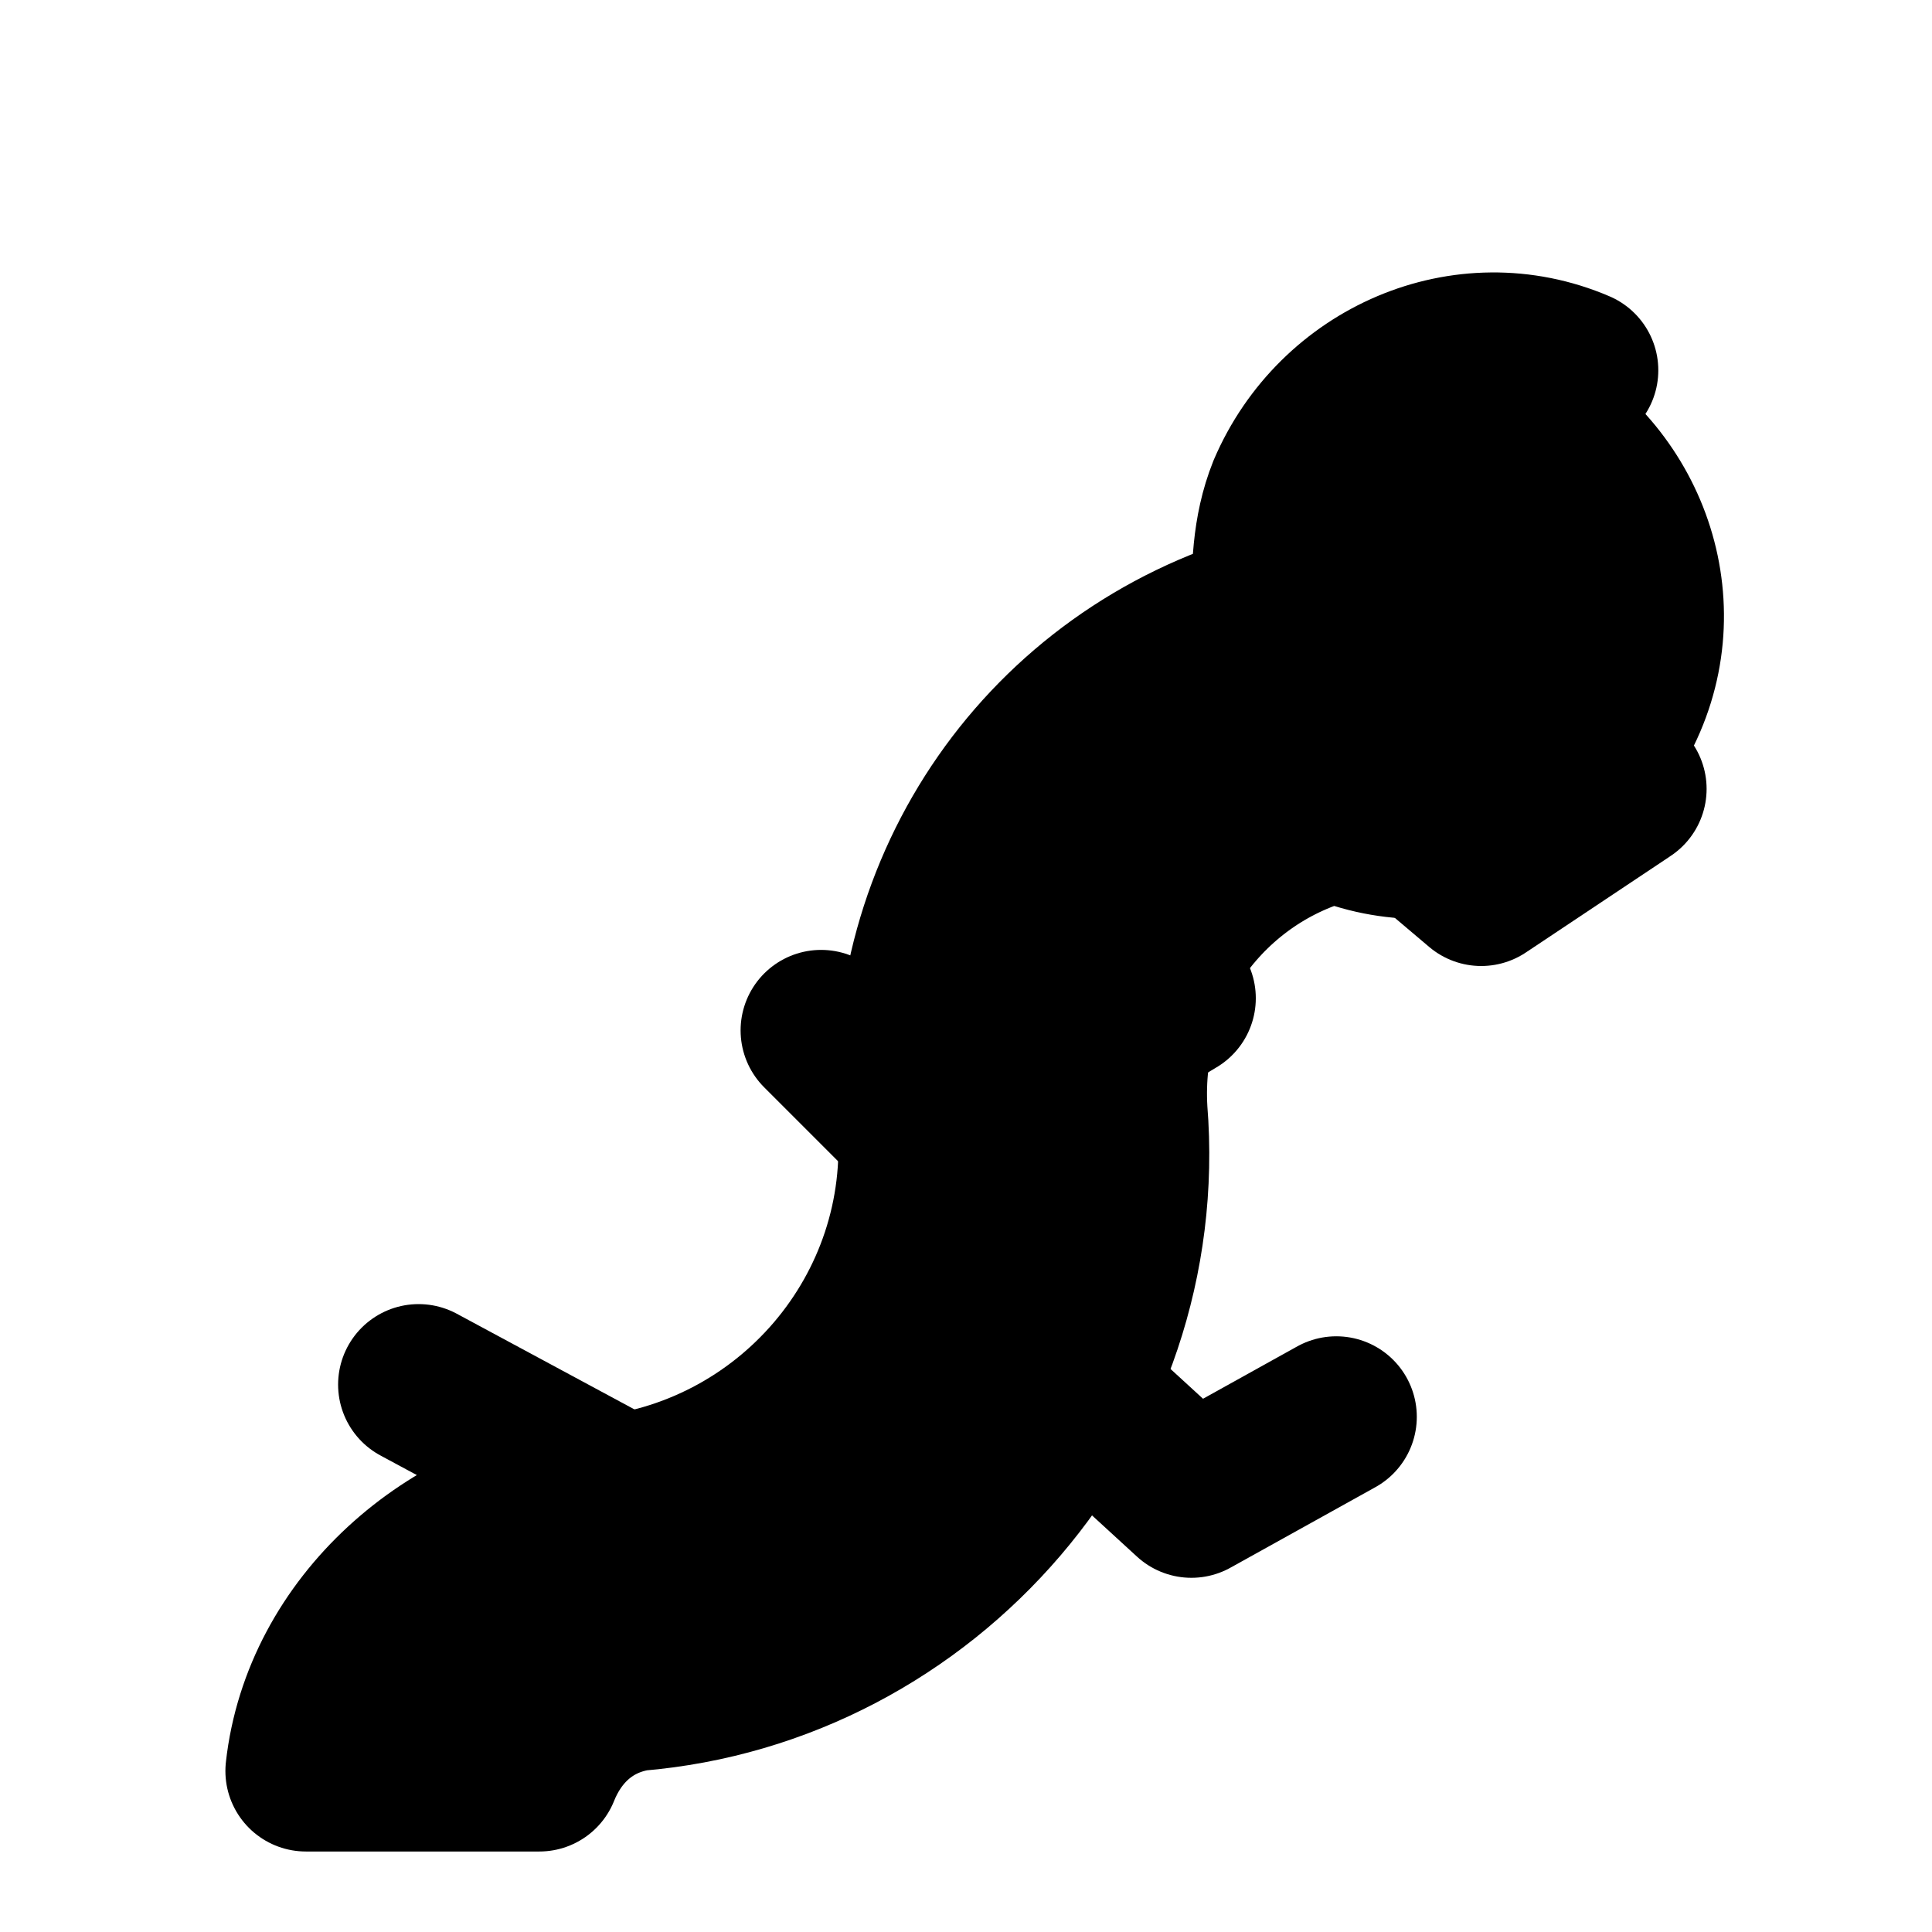
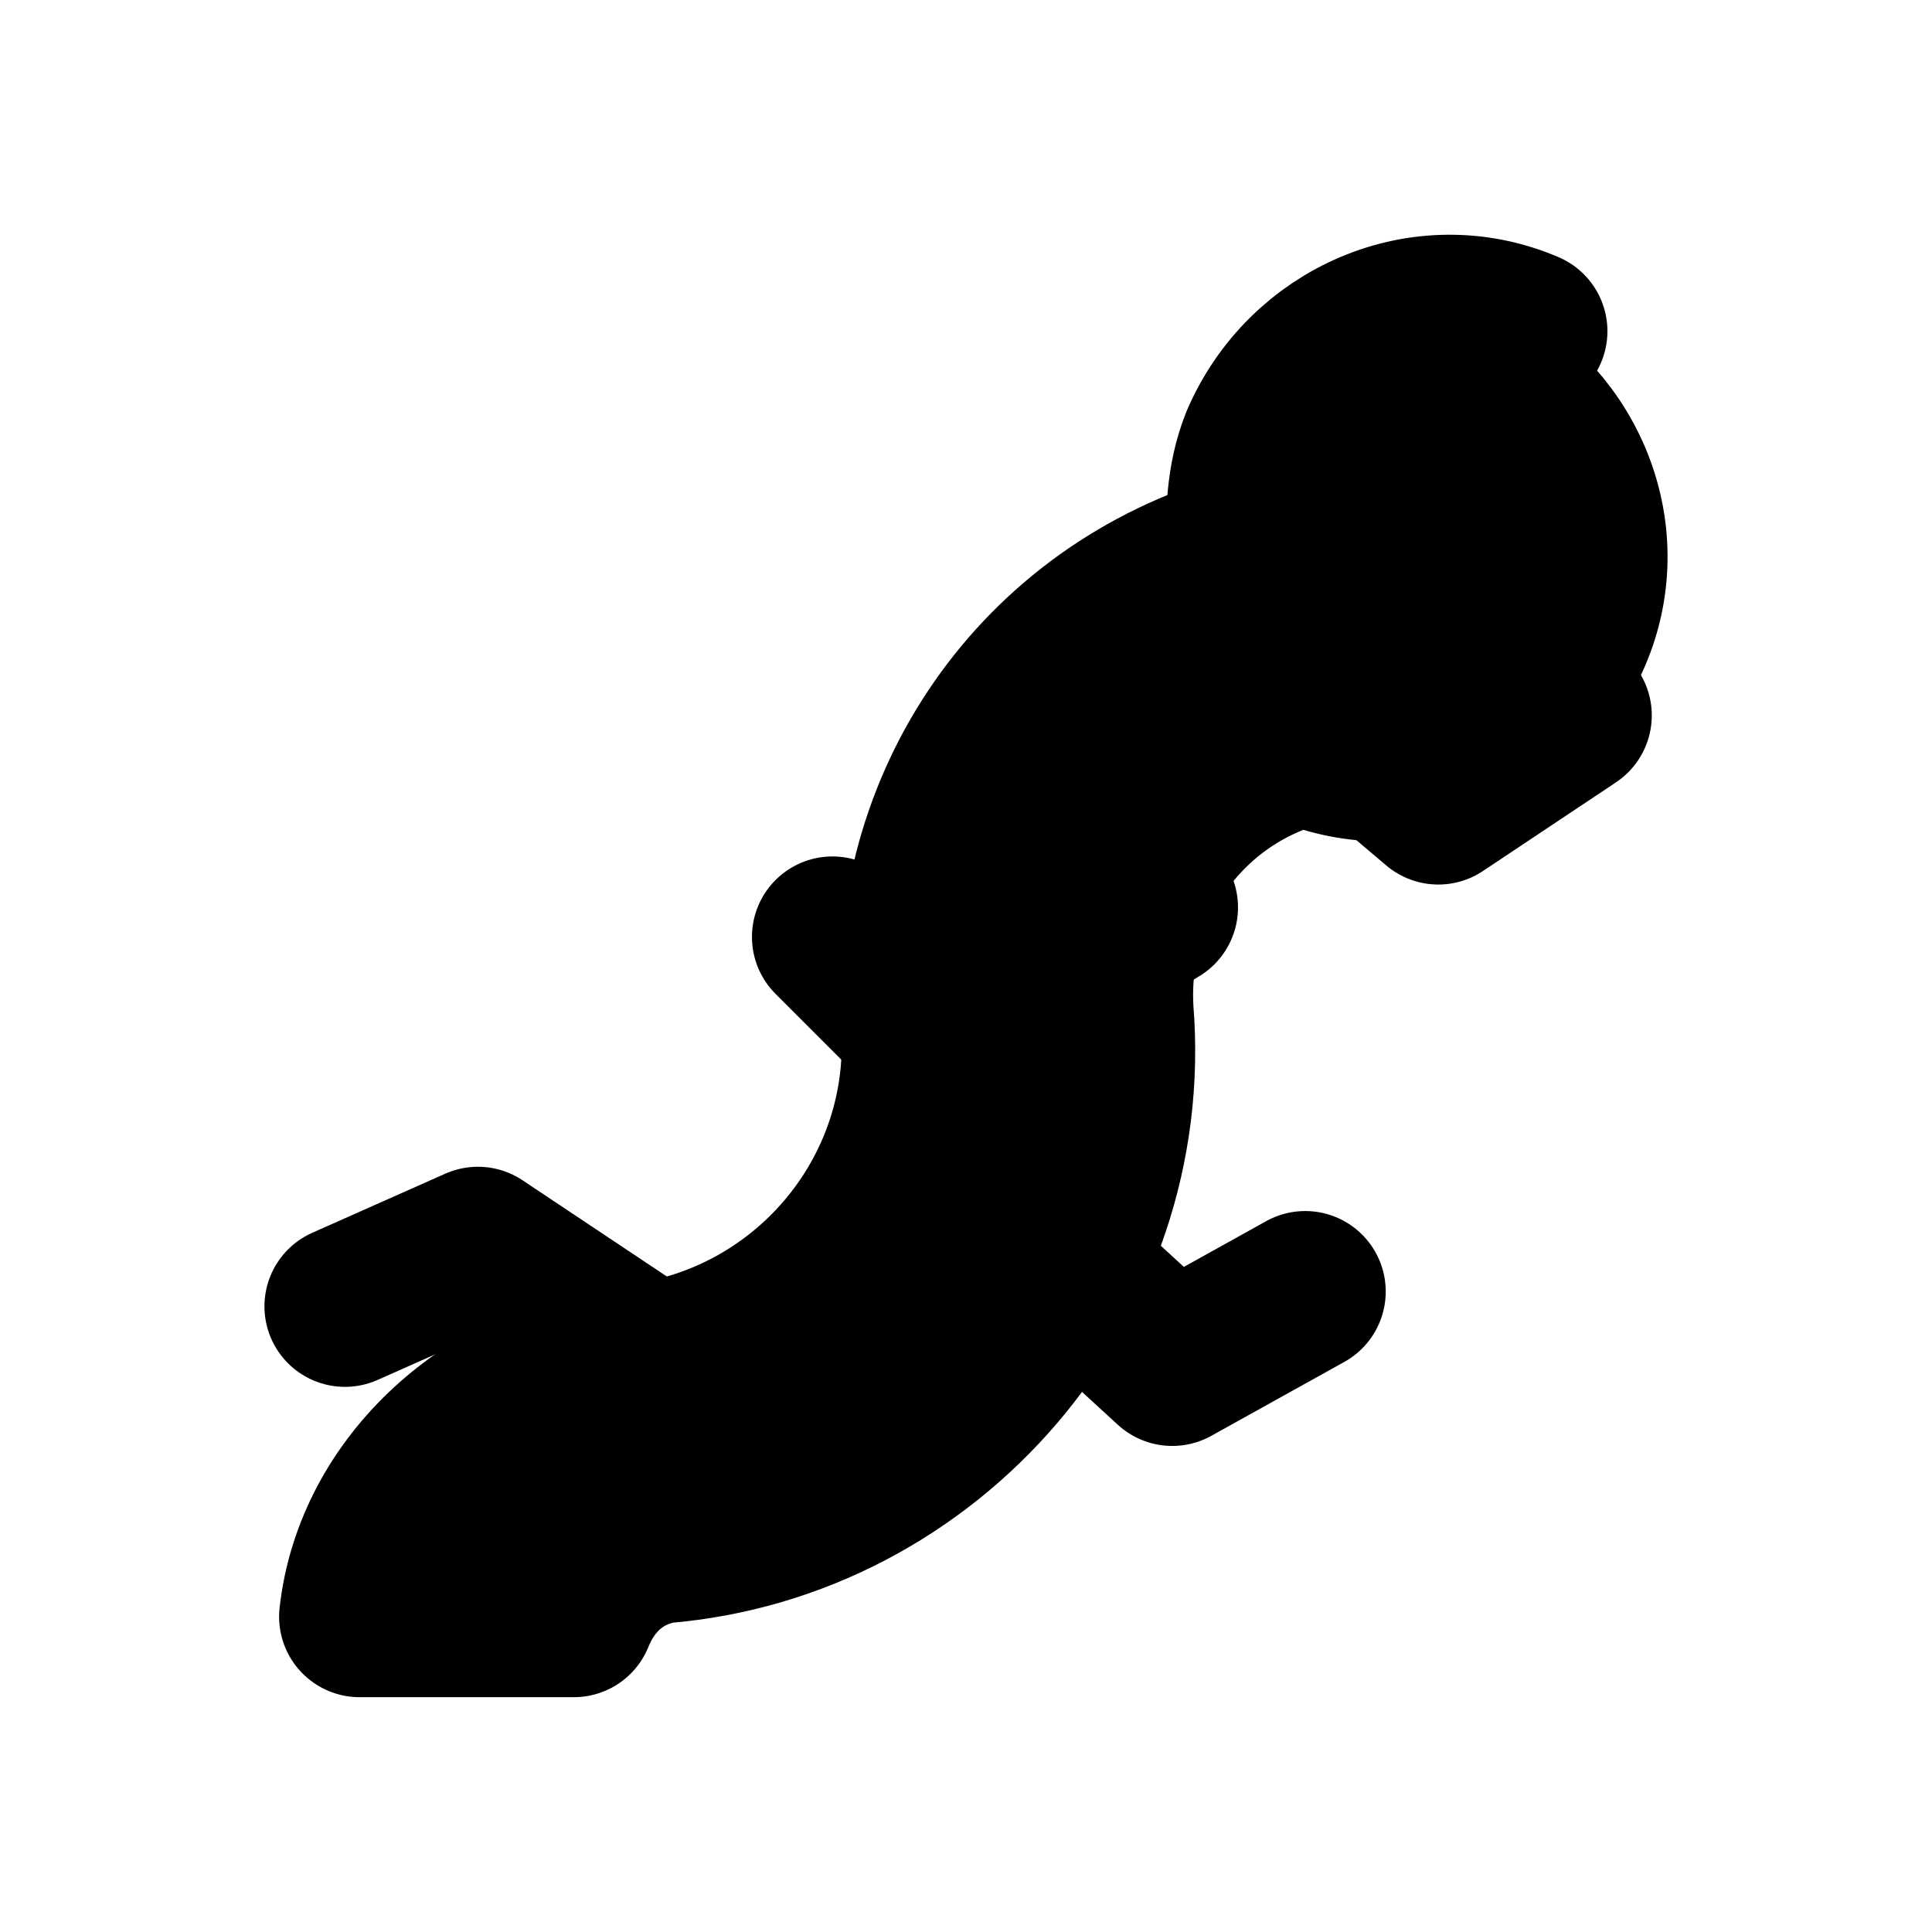
<svg xmlns="http://www.w3.org/2000/svg" width="24" height="24" viewBox="0 0 24 24" fill="currentColor" stroke="currentColor" stroke-width="2" stroke-linecap="round" stroke-linejoin="round" fill-rule="evenodd">
-   <path d="M 19.6 4.6 c -1.4 -.6 -3 .1 -3.6 1.5 c -.2 .5 -.2 1 -.2 1.5 c -2.8 .8 -4.6 3.4 -4.4 6.3 c .2 2.4 -1.6 4.5 -4 4.7 c -1.8 .2 -3.4 1.6 -3.6 3.4 h 2.9 c .2 -.5 .6 -.9 1.2 -1 c 3.6 -.3 6.4 -3.5 6.1 -7.2 c -.1 -1.7 1 -3.2 2.6 -3.6 c 1.4 .6 3 -.1 3.6 -1.5 c .6 -1.4 -.1 -3 -1.5 -3.6 z" />
-   <circle fill="none" cx="18.4" cy="7.2" r="0.6" />
-   <path fill="none" d="M 15.8 8.8 l 2.6 2.2 1.8 -1.2" />
-   <path fill="none" d="M 14.6 12.4 l -3 1.8 -1.4 -1.4" />
-   <path fill="none" d="M 12.4 16.4 l 2.4 2.2 1.8 -1" />
-   <path fill="none" d="M 7.8 18.6 l -2.6 -1.4" />
+   <path d="M 18.968,4.114 c -1.285,-0.551 -2.753,0.092 -3.304,1.377 c -0.184,0.459 -0.184,0.918 -0.184,1.377 c -2.57,0.734 -4.221,3.12 -4.038,5.782 c 0.184,2.202 -1.468,4.13 -3.671,4.313 c -1.652,0.184 -3.12,1.468 -3.304,3.12 l 2.661,0 c 0.184,-0.459 0.551,-0.826 1.101,-0.918 c 3.304,-0.275 5.873,-3.212 5.598,-6.607 c -0.092,-1.56 0.918,-2.937 2.386,-3.304 c 1.285,0.551 2.753,-0.092 3.304,-1.377 c 0.551,-1.285 -0.092,-2.753 -1.377,-3.304 z" />
+   <circle data-role="eye" fill="currentColor" stroke="none" cx="17.867" cy="6.5" r="0.688" />
+   <path data-role="leg" fill="none" d="M 15.481,7.969 l 2.386,2.019 l 1.652,-1.101" />
+   <path data-role="leg" fill="none" d="M 14.379,11.272 l -2.753,1.652 l -1.285,-1.285" />
+   <path data-role="leg" fill="none" d="M 12.36,14.943 l 2.202,2.019 l 1.652,-0.918" />
+   <path data-role="leg" fill="none" d="M 8.139,16.962 l -2.202,-1.468 l -1.652,0.734" />
</svg>
